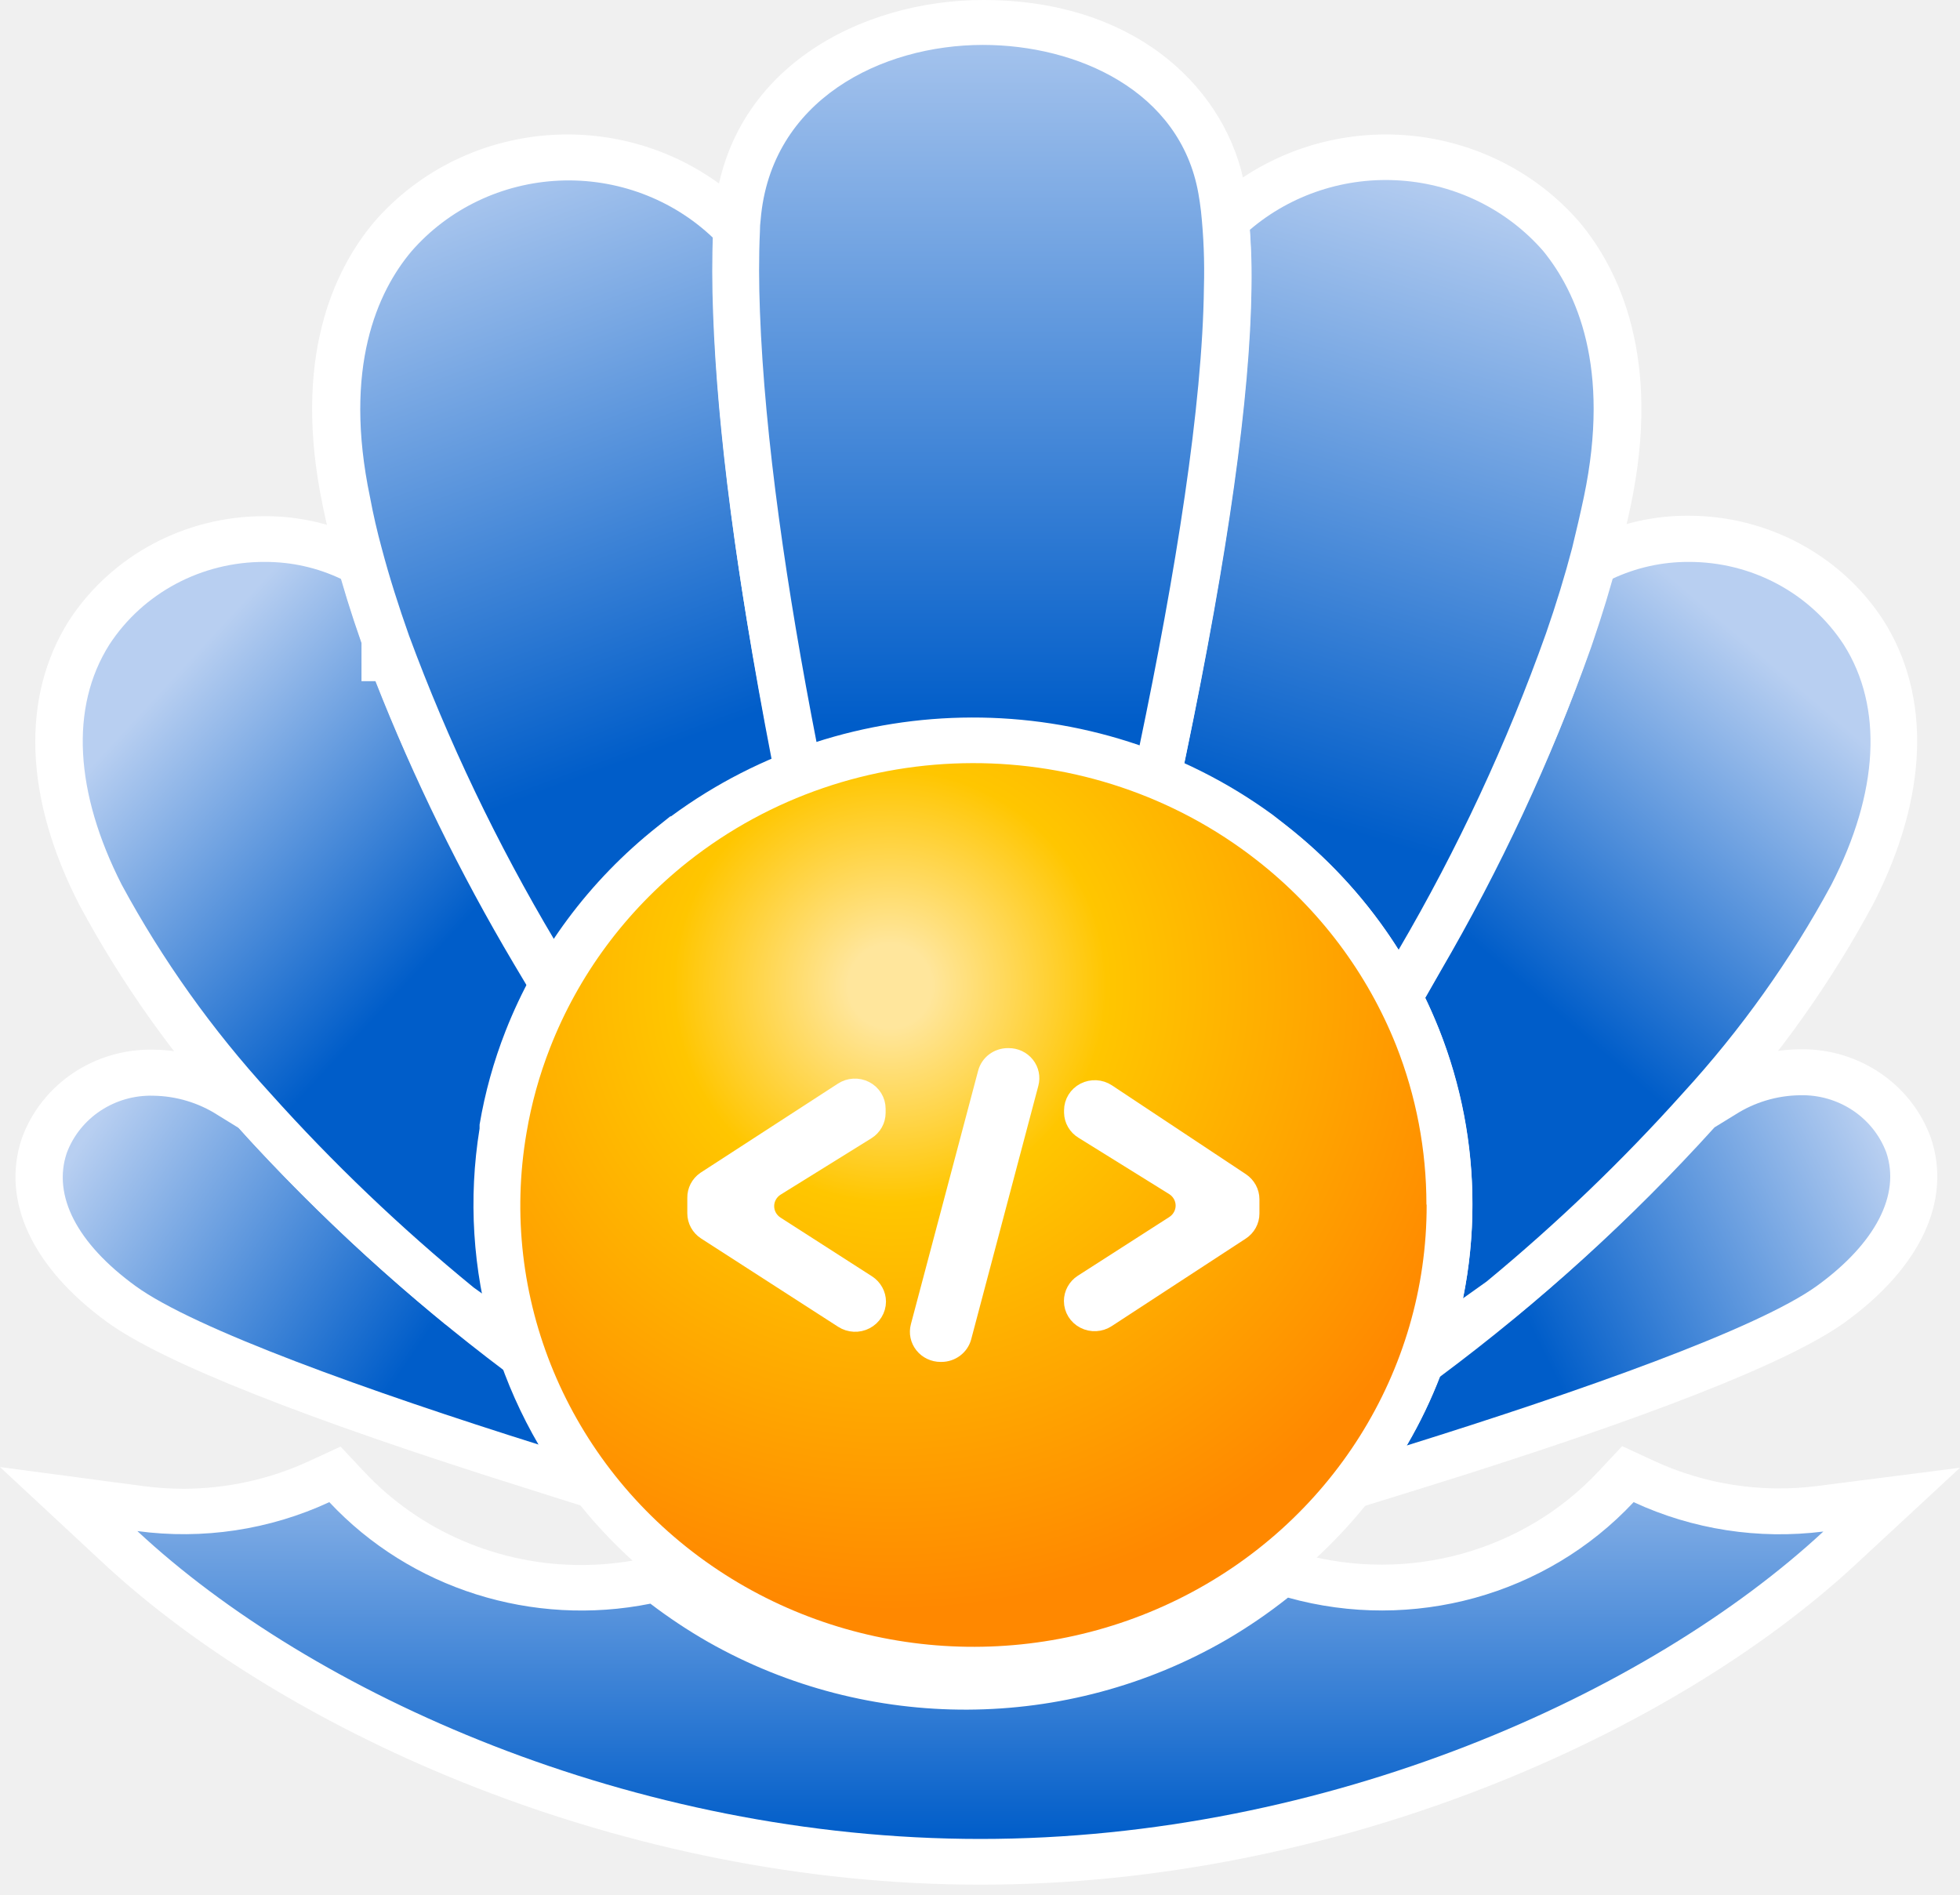
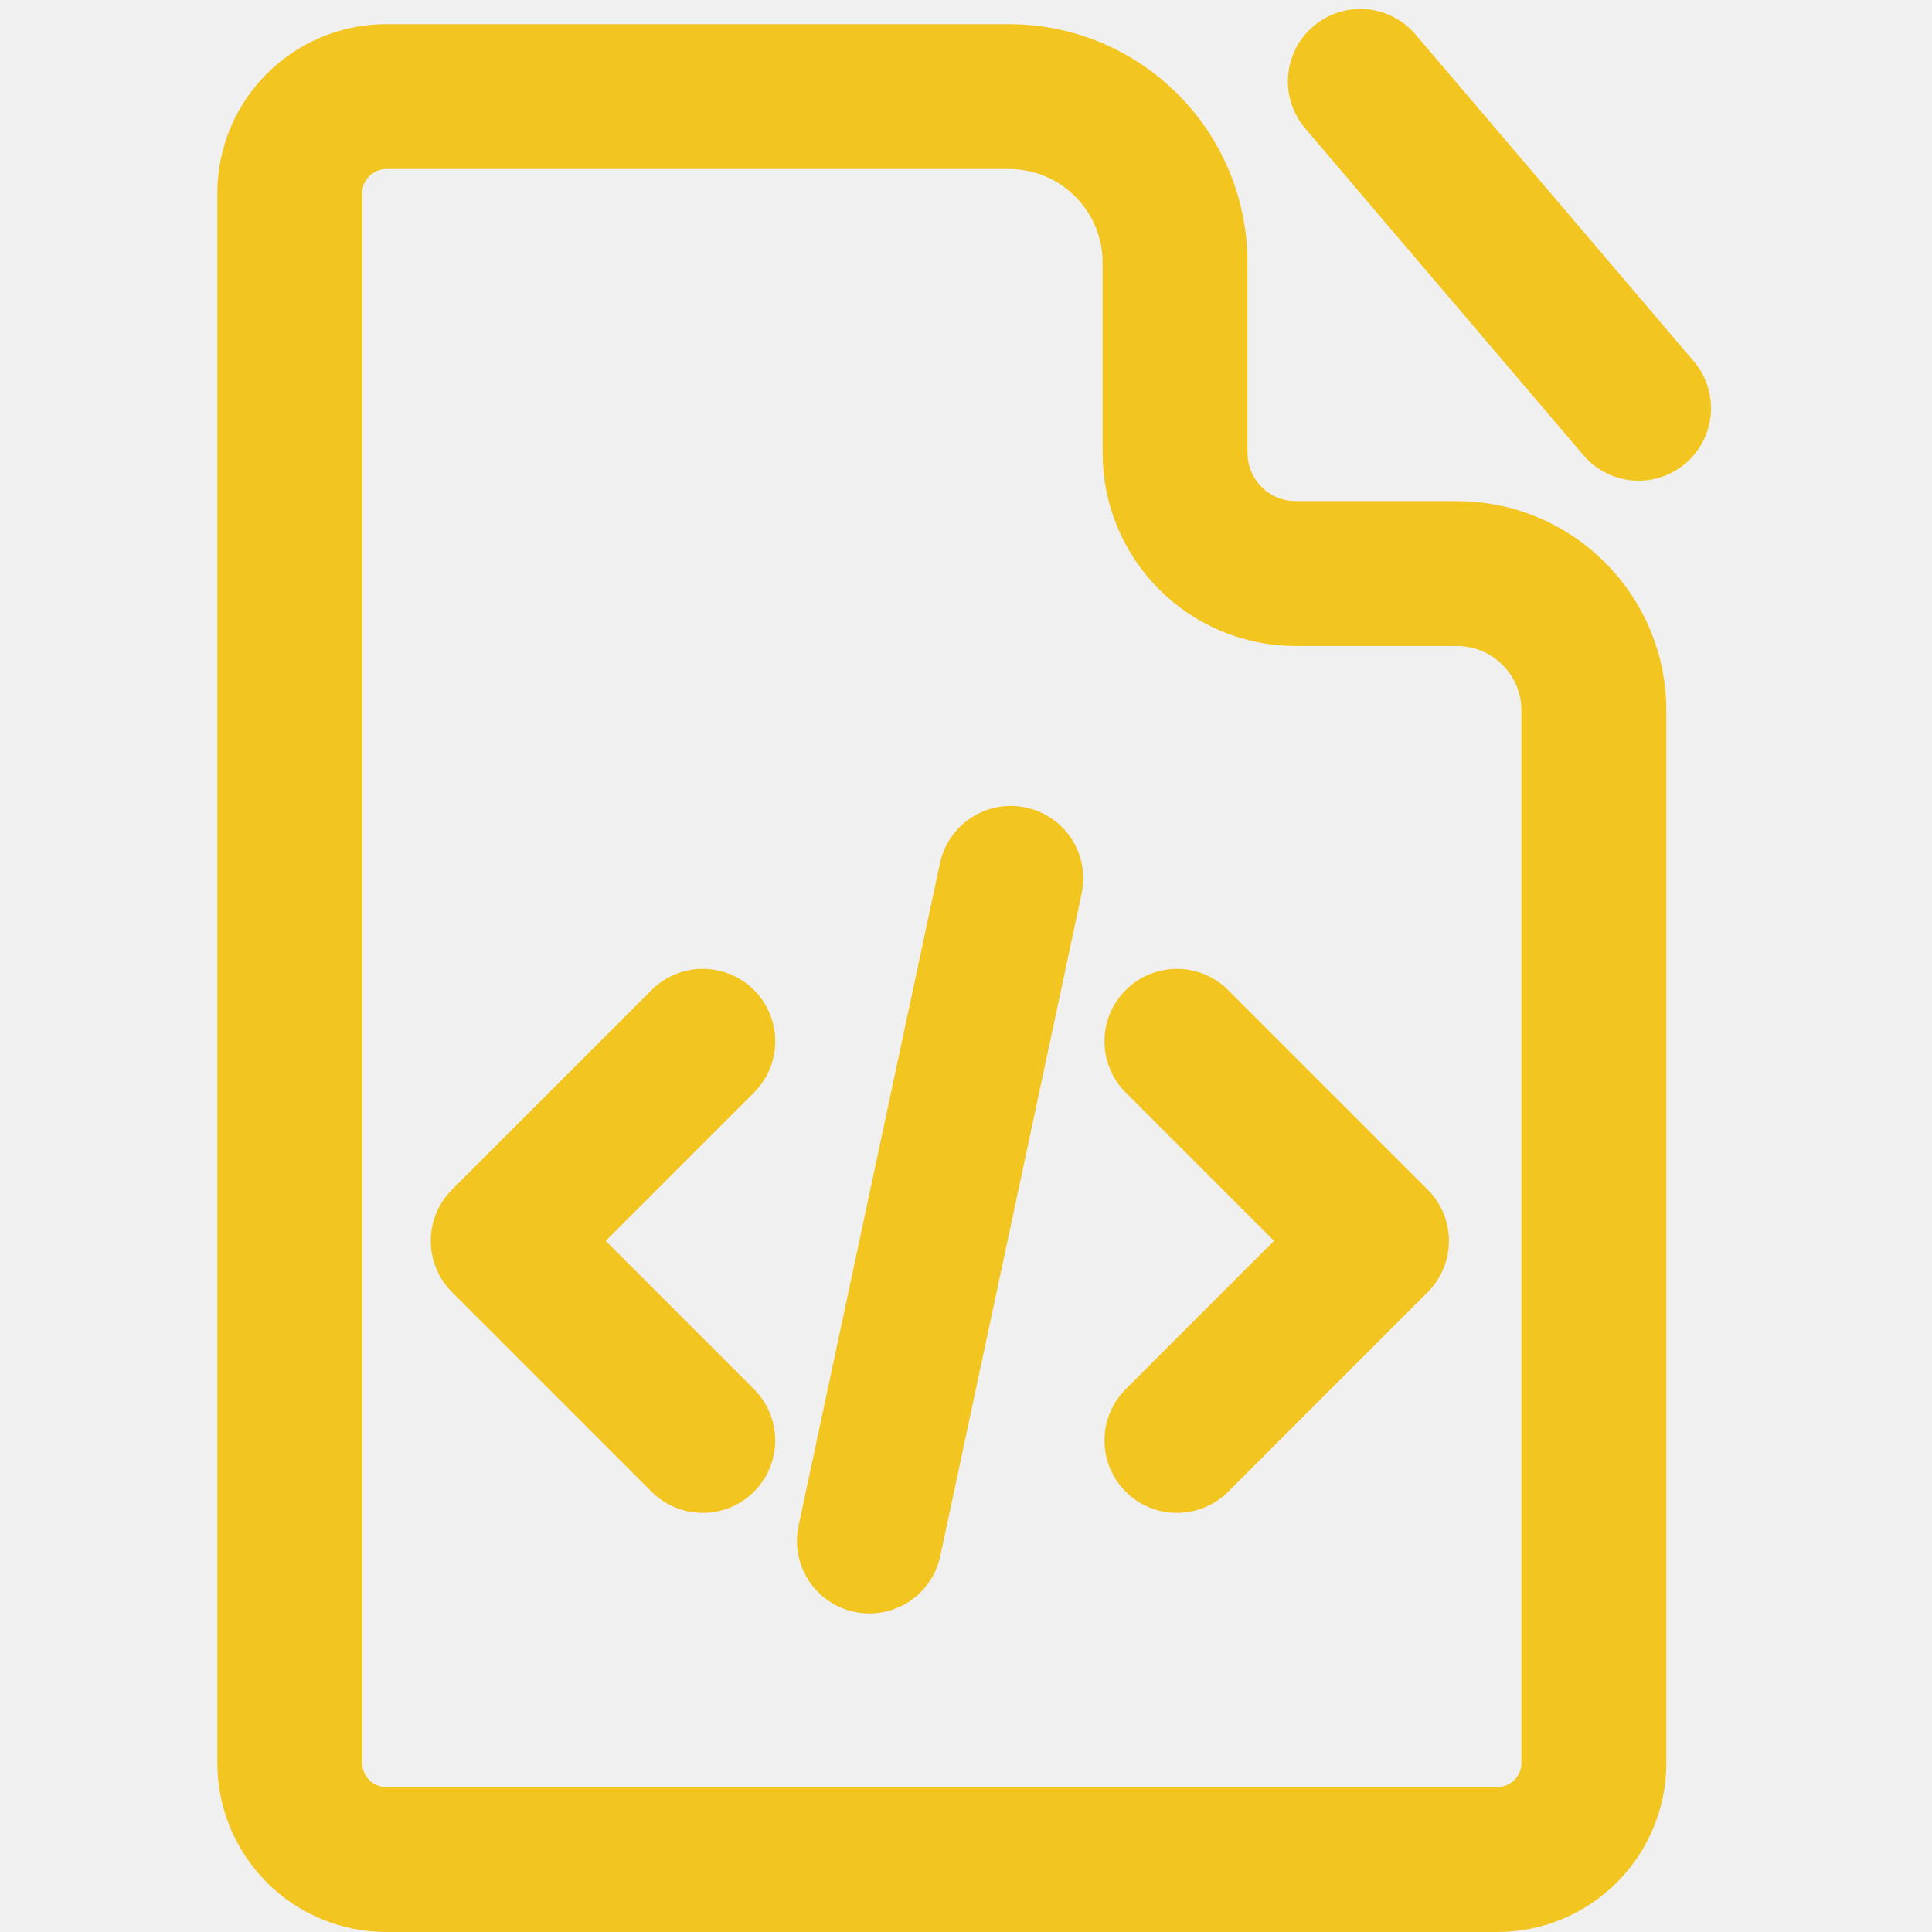
- <svg xmlns="http://www.w3.org/2000/svg" width="60px" height="58px" viewBox="0 0 60 58" version="1.1">
-   <defs>
-     <linearGradient x1="-2.472%" y1="26.091%" x2="77.636%" y2="65.778%" id="linearGradient-1">
-       <stop stop-color="#B8CFF1" offset="0%" />
-       <stop stop-color="#005DC9" offset="100%" />
-     </linearGradient>
-     <linearGradient x1="103.62%" y1="30.058%" x2="23.083%" y2="58.734%" id="linearGradient-2">
-       <stop stop-color="#B8CFF1" offset="0%" />
-       <stop stop-color="#005DC9" offset="100%" />
-     </linearGradient>
-     <linearGradient x1="30.455%" y1="8.396%" x2="65.788%" y2="62.11%" id="linearGradient-3">
-       <stop stop-color="#B8CFF1" offset="1%" />
-       <stop stop-color="#005DC9" offset="100%" />
-     </linearGradient>
-     <linearGradient x1="65.894%" y1="6.754%" x2="35.689%" y2="64.524%" id="linearGradient-4">
-       <stop stop-color="#B8CFF1" offset="1%" />
-       <stop stop-color="#005DC9" offset="100%" />
-     </linearGradient>
-     <linearGradient x1="40.863%" y1="-9.836%" x2="58.471%" y2="77.807%" id="linearGradient-5">
-       <stop stop-color="#B8CFF1" offset="1%" />
-       <stop stop-color="#005DC9" offset="100%" />
-     </linearGradient>
-     <linearGradient x1="56.465%" y1="-3.733%" x2="41.803%" y2="87.837%" id="linearGradient-6">
-       <stop stop-color="#B8CFF1" offset="1%" />
-       <stop stop-color="#005DC9" offset="97%" />
-     </linearGradient>
-     <linearGradient x1="49.963%" y1="-12.062%" x2="49.963%" y2="106.129%" id="linearGradient-7">
-       <stop stop-color="#B8CFF1" offset="0%" />
-       <stop stop-color="#005DC9" offset="92%" />
-     </linearGradient>
-     <linearGradient x1="50%" y1="100%" x2="50%" y2="-42.672%" id="linearGradient-8">
-       <stop stop-color="#005DC9" offset="0%" />
-       <stop stop-color="#B8CFF1" offset="100%" />
-     </linearGradient>
-     <radialGradient cx="40.83%" cy="25.281%" fx="40.83%" fy="25.281%" r="94.075%" gradientTransform="translate(0.408298,0.25281),scale(0.974981,1),translate(-0.408298,-0.25281)" id="radialGradient-9">
-       <stop stop-color="#FFE69C" offset="5%" />
-       <stop stop-color="#FFC600" offset="26%" />
-       <stop stop-color="#FF8800" offset="75%" />
-     </radialGradient>
-   </defs>
-   <g id="页面-1" stroke="none" stroke-width="1" fill="none" fill-rule="evenodd">
-     <g id="插件图标60x60" fill-rule="nonzero">
-       <path d="M16.079,45.548 C9.279,43.41 4.974,41.699 3.285,40.474 C0.978,38.798 0.025,36.743 0.672,34.836 C1.274,33.186 2.892,32.096 4.69,32.131 C5.658,32.14 6.603,32.418 7.414,32.932 L8.079,33.341 L8.248,33.45 L8.381,33.6 C10.787,36.261 13.449,38.69 16.331,40.855 L16.661,41.104 L16.801,41.485 C17.062,42.189 17.385,42.87 17.768,43.519 L19.619,46.668 L16.079,45.548 Z" id="路径" fill="#FFFFFF" />
-       <path d="M16.528,44.233 C11.285,42.584 5.951,40.677 4.151,39.368 C2.35,38.059 1.603,36.593 2.045,35.291 C2.449,34.212 3.518,33.506 4.697,33.541 C5.395,33.552 6.076,33.756 6.659,34.129 L7.306,34.528 C9.775,37.255 12.504,39.748 15.457,41.972 C15.746,42.754 16.105,43.511 16.528,44.233 Z" id="路径" fill="url(#linearGradient-1)" />
-       <path d="M41.811,43.533 C42.168,42.93 42.475,42.3 42.728,41.65 L42.872,41.275 L43.199,41.034 C46.176,38.818 48.922,36.324 51.4,33.586 L51.536,33.432 L51.709,33.324 L52.37,32.922 C53.18,32.407 54.124,32.129 55.091,32.12 C56.887,32.084 58.505,33.173 59.105,34.822 C59.756,36.733 58.803,38.787 56.496,40.463 C54.796,41.699 50.419,43.417 43.493,45.566 L39.971,46.658 L41.811,43.533 Z" id="路径" fill="#FFFFFF" />
-       <path d="M55.637,39.35 C53.822,40.67 48.374,42.591 43.058,44.25 C43.454,43.578 43.793,42.876 44.072,42.15 C47.126,39.877 49.944,37.319 52.485,34.51 L53.128,34.115 C53.712,33.742 54.393,33.538 55.091,33.527 C56.27,33.492 57.339,34.198 57.743,35.277 C58.185,36.575 57.409,38.059 55.637,39.35 Z" id="路径" fill="url(#linearGradient-2)" />
-       <path d="M13.962,40.757 L13.603,40.516 L13.56,40.477 C11.442,38.742 9.452,36.864 7.605,34.857 L7.605,34.857 L7.173,34.374 C5.317,32.35 3.725,30.111 2.433,27.707 C0.744,24.431 0.636,21.338 2.11,19 C3.409,17.003 5.67,15.796 8.097,15.801 C9.133,15.796 10.156,16.028 11.084,16.477 L11.655,16.753 L11.827,17.351 C12.87,20.967 14.746,25.051 17.394,29.481 L17.588,29.81 L17.588,30.51 L17.434,30.811 C17.221,31.219 17.03,31.637 16.863,32.064 C16.542,32.877 16.301,33.717 16.144,34.573 L16.144,34.65 C15.879,36.208 15.896,37.799 16.194,39.35 L16.855,42.78 L13.962,40.757 Z" id="路径" fill="#FFFFFF" />
-       <path d="M16.162,30.185 L16.162,30.185 C15.927,30.64 15.717,31.108 15.533,31.585 C15.171,32.508 14.906,33.465 14.742,34.44 L14.742,34.44 C14.451,36.159 14.47,37.915 14.8,39.627 L14.501,39.413 C12.271,37.59 10.188,35.601 8.273,33.464 L8.273,33.464 C6.498,31.525 4.971,29.382 3.727,27.084 C2.289,24.26 2.135,21.653 3.346,19.735 C4.379,18.148 6.178,17.191 8.108,17.201 C8.922,17.198 9.725,17.379 10.455,17.729 C11.659,21.898 13.768,26.178 16.162,30.185 Z" id="路径" fill="url(#linearGradient-3)" />
-       <path d="M43.371,39.473 C43.545,38.614 43.631,37.741 43.63,36.866 C43.634,35.208 43.321,33.564 42.706,32.019 C42.573,31.69 42.444,31.399 42.318,31.137 L41.998,30.479 L42.358,29.849 C44.96,25.39 46.821,21.247 47.892,17.537 L47.892,16.837 L48.701,16.452 C49.625,16.011 50.641,15.784 51.669,15.787 C54.096,15.781 56.356,16.989 57.653,18.986 C59.137,21.324 59.022,24.417 57.333,27.693 C56.038,30.097 54.445,32.337 52.589,34.363 C50.704,36.468 48.662,38.434 46.48,40.246 L46.44,40.281 L46.343,40.355 C46.11,40.519 45.872,40.687 45.624,40.859 L42.631,43.022 L43.371,39.473 Z" id="路径" fill="#FFFFFF" />
-       <path d="M56.061,27.084 C54.818,29.383 53.291,31.525 51.515,33.464 C49.663,35.53 47.654,37.458 45.506,39.231 L45.506,39.231 L44.787,39.742 C44.98,38.794 45.076,37.829 45.075,36.862 C45.078,35.031 44.732,33.216 44.054,31.508 C43.921,31.179 43.781,30.853 43.626,30.535 C46.009,26.451 48.126,22.045 49.348,17.722 L49.348,17.722 C50.077,17.377 50.877,17.199 51.687,17.201 C53.614,17.193 55.41,18.15 56.442,19.735 C57.653,21.646 57.517,24.253 56.061,27.084 Z" id="路径" fill="url(#linearGradient-4)" />
-       <path d="M15.72,29.488 C14.08,26.722 12.667,23.834 11.493,20.851 L11.066,20.851 L11.066,19.682 C10.746,18.769 10.487,17.932 10.275,17.131 C10.131,16.596 9.995,16.043 9.883,15.497 C8.938,10.986 10.21,8.28 11.447,6.803 C12.837,5.192 14.856,4.221 17.015,4.124 C19.174,4.027 21.277,4.813 22.814,6.292 L23.267,6.716 L23.267,7.311 C23.177,11.16 23.788,16.445 25.064,23.007 L25.279,24.106 L24.226,24.554 C23.1,25.035 22.046,25.662 21.093,26.419 L20.916,26.559 C19.863,27.42 18.949,28.43 18.203,29.555 L16.916,31.497 L15.72,29.488 Z" id="路径" fill="#FFFFFF" />
-       <path d="M23.626,23.269 C22.386,23.804 21.226,24.498 20.176,25.334 L20.176,25.334 C18.933,26.319 17.858,27.488 16.988,28.799 C15.214,25.821 13.718,22.694 12.521,19.455 L12.521,19.455 C12.205,18.562 11.921,17.673 11.687,16.788 C11.544,16.263 11.424,15.742 11.328,15.224 C10.494,11.248 11.558,8.924 12.597,7.692 C13.731,6.39 15.372,5.606 17.124,5.529 C18.876,5.452 20.582,6.089 21.833,7.286 C21.707,11.71 22.505,17.477 23.626,23.269 Z" id="路径" fill="url(#linearGradient-5)" />
-       <path d="M41.596,29.814 C40.812,28.569 39.824,27.458 38.67,26.524 L38.48,26.377 C37.61,25.694 36.657,25.116 35.644,24.655 L34.616,24.19 L34.843,23.108 C36.381,15.759 37.046,10.377 36.827,7.136 L36.827,6.415 L37.305,5.995 C38.87,4.655 40.924,3.986 43.002,4.137 C45.08,4.289 47.009,5.248 48.352,6.8 C49.588,8.28 50.868,11 49.916,15.497 C49.797,16.053 49.668,16.603 49.527,17.127 C49.315,17.943 49.057,18.793 48.762,19.654 L48.701,19.833 C47.477,23.274 45.93,26.597 44.079,29.761 L42.882,31.861 L41.596,29.814 Z" id="路径" fill="#FFFFFF" />
-       <path d="M48.485,15.217 C48.377,15.728 48.255,16.249 48.126,16.777 C47.903,17.627 47.637,18.496 47.328,19.385 L47.328,19.385 C46.133,22.744 44.622,25.988 42.814,29.075 C41.902,27.628 40.739,26.344 39.378,25.282 L39.378,25.282 C38.418,24.527 37.367,23.889 36.248,23.381 C37.578,17.019 38.519,10.874 38.257,7.038 L38.257,7.038 C39.53,5.949 41.199,5.405 42.889,5.527 C44.578,5.648 46.147,6.426 47.242,7.685 C48.255,8.928 49.319,11.241 48.485,15.217 Z" id="路径" fill="url(#linearGradient-6)" />
-       <path d="M34.408,24.169 C31.518,23.177 28.372,23.147 25.463,24.085 L23.903,24.592 L23.597,23.017 C22.548,17.701 21.959,13.18 21.829,9.586 C21.797,8.732 21.793,7.881 21.829,7.062 C21.829,6.912 21.829,6.765 21.858,6.625 C22.235,2.075 26.394,0 30.095,0 C34.929,0 37.603,2.873 38.106,5.715 C38.142,5.921 38.174,6.128 38.196,6.345 C38.288,7.164 38.327,7.988 38.311,8.812 C38.271,12.137 37.592,16.952 36.305,23.129 L35.975,24.704 L34.408,24.169 Z" id="路径" fill="#FFFFFF" />
-       <path d="M36.855,8.791 C36.812,12.42 35.989,17.54 34.879,22.846 C31.688,21.754 28.215,21.722 25.003,22.755 C24.09,18.079 23.407,13.432 23.263,9.53 C23.231,8.683 23.227,7.867 23.263,7.08 C23.263,6.961 23.27,6.844 23.285,6.73 C23.59,3.055 26.983,1.375 30.092,1.375 C32.967,1.375 36.129,2.775 36.686,5.925 C36.715,6.096 36.744,6.275 36.765,6.467 C36.847,7.239 36.877,8.016 36.855,8.791 Z" id="路径" fill="url(#linearGradient-7)" />
-       <path d="M30.013,57.692 C19.069,57.692 8.809,53.069 3.209,47.893 L0,44.908 L4.395,45.492 C4.799,45.545 5.206,45.572 5.614,45.573 C6.945,45.571 8.26,45.282 9.463,44.726 L10.426,44.282 L11.145,45.048 C12.846,46.868 15.255,47.906 17.783,47.907 C18.399,47.907 19.015,47.846 19.619,47.725 L20.273,47.592 L20.801,47.998 C21.309,48.383 21.844,48.734 22.401,49.048 C26.859,51.581 32.378,51.557 36.812,48.985 C37.408,48.637 37.977,48.247 38.516,47.82 L39.102,47.351 L39.82,47.557 C43.104,48.474 46.638,47.497 48.938,45.037 L49.657,44.268 L50.624,44.715 C52.18,45.438 53.917,45.707 55.626,45.489 L60,44.929 L56.805,47.89 C51.224,53.073 40.956,57.692 30.013,57.692 Z" id="路径" fill="#FFFFFF" />
-       <path d="M30.013,56.292 C19.353,56.292 9.527,51.83 4.205,46.868 C6.21,47.138 8.253,46.83 10.081,45.982 C12.564,48.635 16.3,49.816 19.91,49.09 C20.47,49.517 21.058,49.908 21.671,50.259 C26.584,53.051 32.666,53.024 37.553,50.189 C38.209,49.805 38.836,49.376 39.429,48.905 C43.239,49.969 47.34,48.837 50.009,45.982 C51.816,46.82 53.832,47.132 55.817,46.882 C50.476,51.834 40.668,56.292 30.013,56.292 Z" id="路径" fill="url(#linearGradient-8)" />
-       <path d="M29.801,51.778 C25.324,51.777 21.072,49.868 18.164,46.554 C15.256,43.239 13.983,38.851 14.681,34.545 L14.681,34.426 C14.846,33.448 15.112,32.489 15.475,31.564 C16.435,29.116 18.039,26.957 20.126,25.303 L20.521,24.988 L20.543,24.988 C25.986,20.972 33.503,20.954 38.965,24.946 L38.965,24.946 L39.36,25.254 C44.419,29.217 46.36,35.857 44.203,41.821 C42.047,47.785 36.261,51.776 29.768,51.778 L29.801,51.778 Z" id="路径" fill="#FFFFFF" />
-       <path d="M43.673,36.883 C43.68,41.98 40.742,46.646 36.074,48.951 C31.406,51.255 25.803,50.806 21.586,47.788 C17.369,44.77 15.254,39.698 16.119,34.671 L16.119,34.671 C16.268,33.786 16.509,32.917 16.837,32.078 C17.704,29.852 19.158,27.888 21.053,26.384 L21.053,26.384 C26.127,22.368 33.393,22.35 38.487,26.342 L38.487,26.342 C40.39,27.832 41.856,29.784 42.739,32.001 C43.352,33.553 43.666,35.202 43.666,36.866 L43.673,36.883 Z" id="路径" fill="url(#radialGradient-9)" />
-       <path d="M21.578,36.11 L25.783,33.383 C25.994,33.243 26.268,33.229 26.494,33.345 C26.72,33.462 26.861,33.691 26.861,33.94 L26.861,34.066 C26.861,34.296 26.74,34.51 26.541,34.633 L23.763,36.358 C23.567,36.482 23.449,36.694 23.449,36.922 C23.449,37.149 23.567,37.361 23.763,37.485 L26.559,39.28 C26.753,39.406 26.871,39.617 26.872,39.844 L26.872,39.844 C26.871,40.093 26.73,40.321 26.504,40.438 C26.279,40.555 26.006,40.542 25.793,40.404 L21.599,37.702 C21.406,37.578 21.29,37.367 21.29,37.142 L21.29,36.666 C21.287,36.446 21.394,36.238 21.578,36.11 Z" id="路径" stroke="#FFFFFF" stroke-width="0.5" fill="#FFFFFF" />
-       <path d="M30.854,32.334 L30.875,32.334 C31.089,32.332 31.292,32.428 31.423,32.593 C31.554,32.757 31.598,32.972 31.544,33.174 L29.488,40.936 C29.408,41.233 29.131,41.44 28.816,41.44 L28.794,41.44 C28.581,41.44 28.379,41.344 28.248,41.179 C28.118,41.015 28.072,40.801 28.126,40.6 L30.185,32.838 C30.264,32.541 30.539,32.333 30.854,32.334 L30.854,32.334 Z" id="路径" stroke="#FFFFFF" stroke-width="0.5" fill="#FFFFFF" />
-       <path d="M32.823,34.059 L32.823,33.989 C32.823,33.74 32.964,33.511 33.19,33.394 C33.416,33.278 33.69,33.292 33.901,33.432 L38.002,36.152 C38.19,36.278 38.303,36.486 38.304,36.708 L38.304,37.149 C38.304,37.373 38.189,37.582 37.998,37.706 L33.898,40.383 C33.686,40.523 33.412,40.538 33.186,40.421 C32.96,40.304 32.819,40.076 32.819,39.826 L32.819,39.826 C32.819,39.6 32.935,39.388 33.128,39.263 L35.925,37.468 C36.12,37.344 36.239,37.132 36.239,36.904 C36.239,36.677 36.12,36.465 35.925,36.341 L33.146,34.615 C32.949,34.495 32.827,34.286 32.823,34.059 Z" id="路径" stroke="#FFFFFF" stroke-width="0.5" fill="#FFFFFF" />
-     </g>
+ <svg xmlns="http://www.w3.org/2000/svg" width="14" height="14" viewBox="0 0 62 80">
+   <g stroke="#F2C520" stroke-width="6" fill="none" fill-rule="evenodd">
+     <path d="M32.781 4c1.899 0 3.617.77 4.862 2.014a6.853 6.853 0 0 1 2.013 4.861v7.875c0 1.38.56 2.63 1.465 3.536a4.984 4.984 0 0 0 3.535 1.464h6.672c1.566 0 2.984.635 4.01 1.661A5.654 5.654 0 0 1 57 29.421V73a3.987 3.987 0 0 1-1.172 2.828A3.987 3.987 0 0 1 53 77H7a3.987 3.987 0 0 1-2.828-1.172A3.987 3.987 0 0 1 3 73V8c0-1.105.448-2.105 1.172-2.828A3.987 3.987 0 0 1 7 4z" />
+     <path stroke-linecap="round" stroke-linejoin="round" d="M20.1 59.645l-8.263-8.263 8.264-8.264M39.734 59.645l8.263-8.263-8.263-8.264M32.855 36.371L27 63.809M47.329 3.371l11.52 13.533" />
  </g>
</svg>
